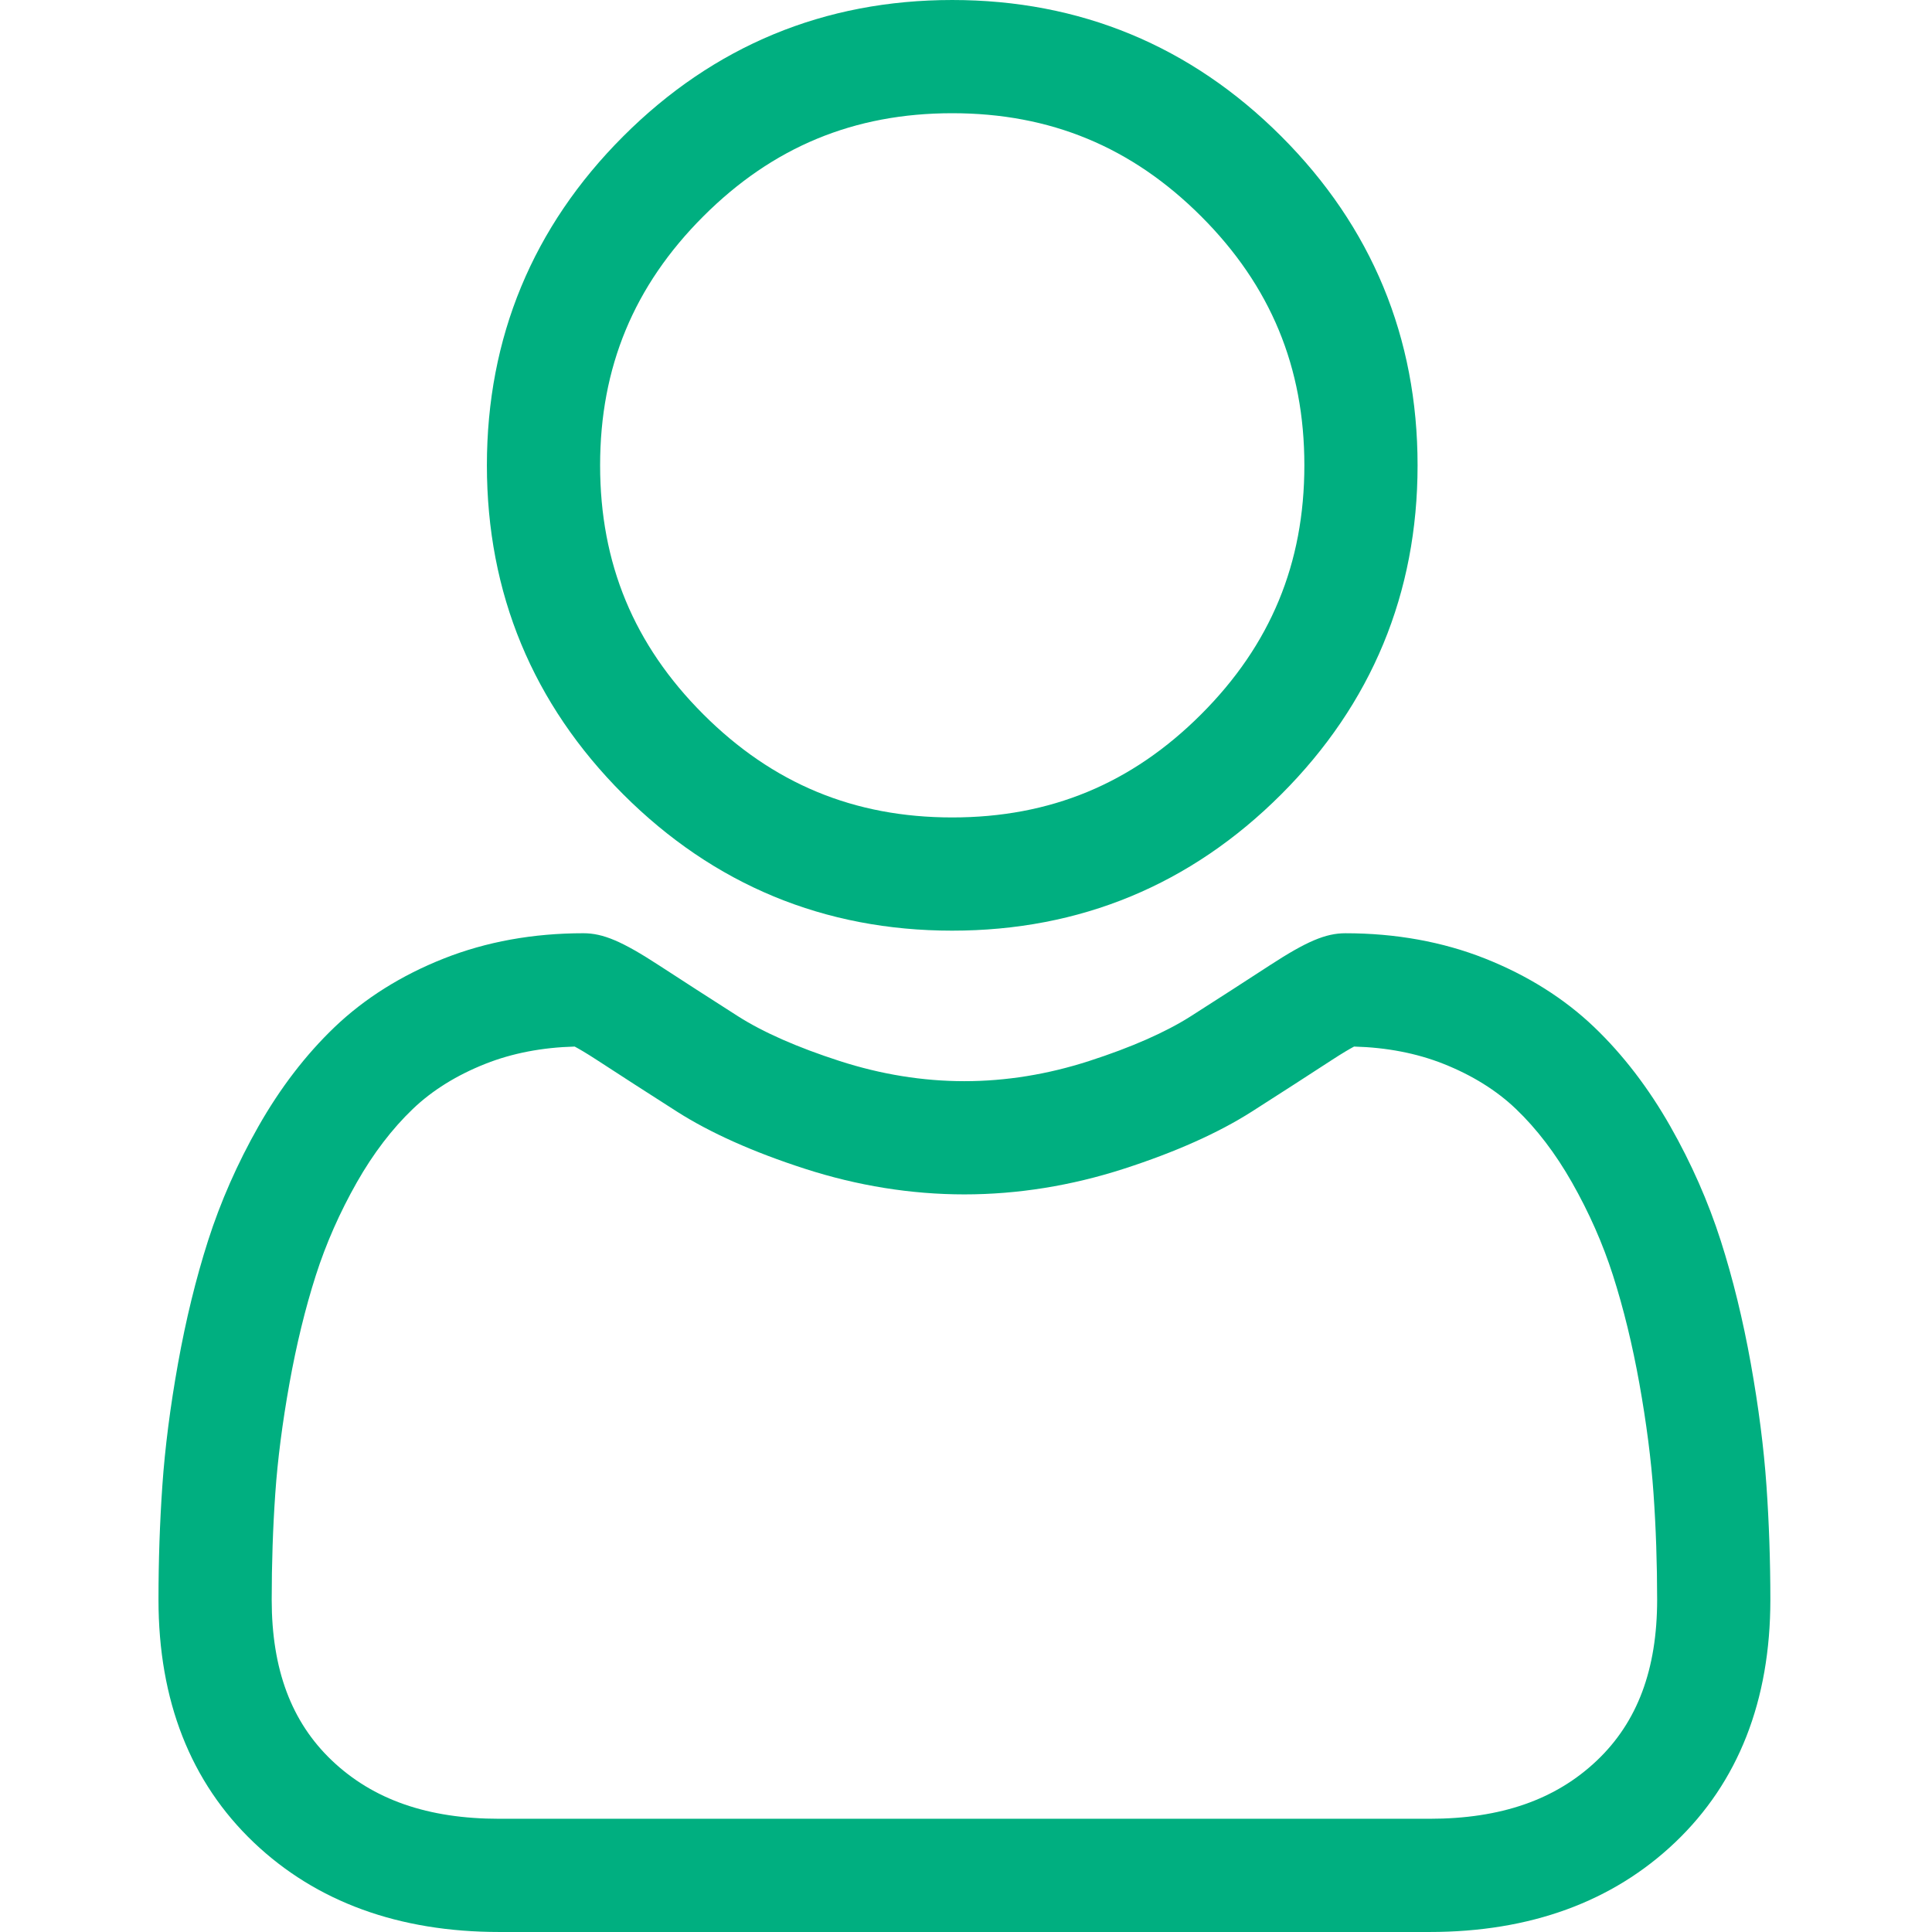
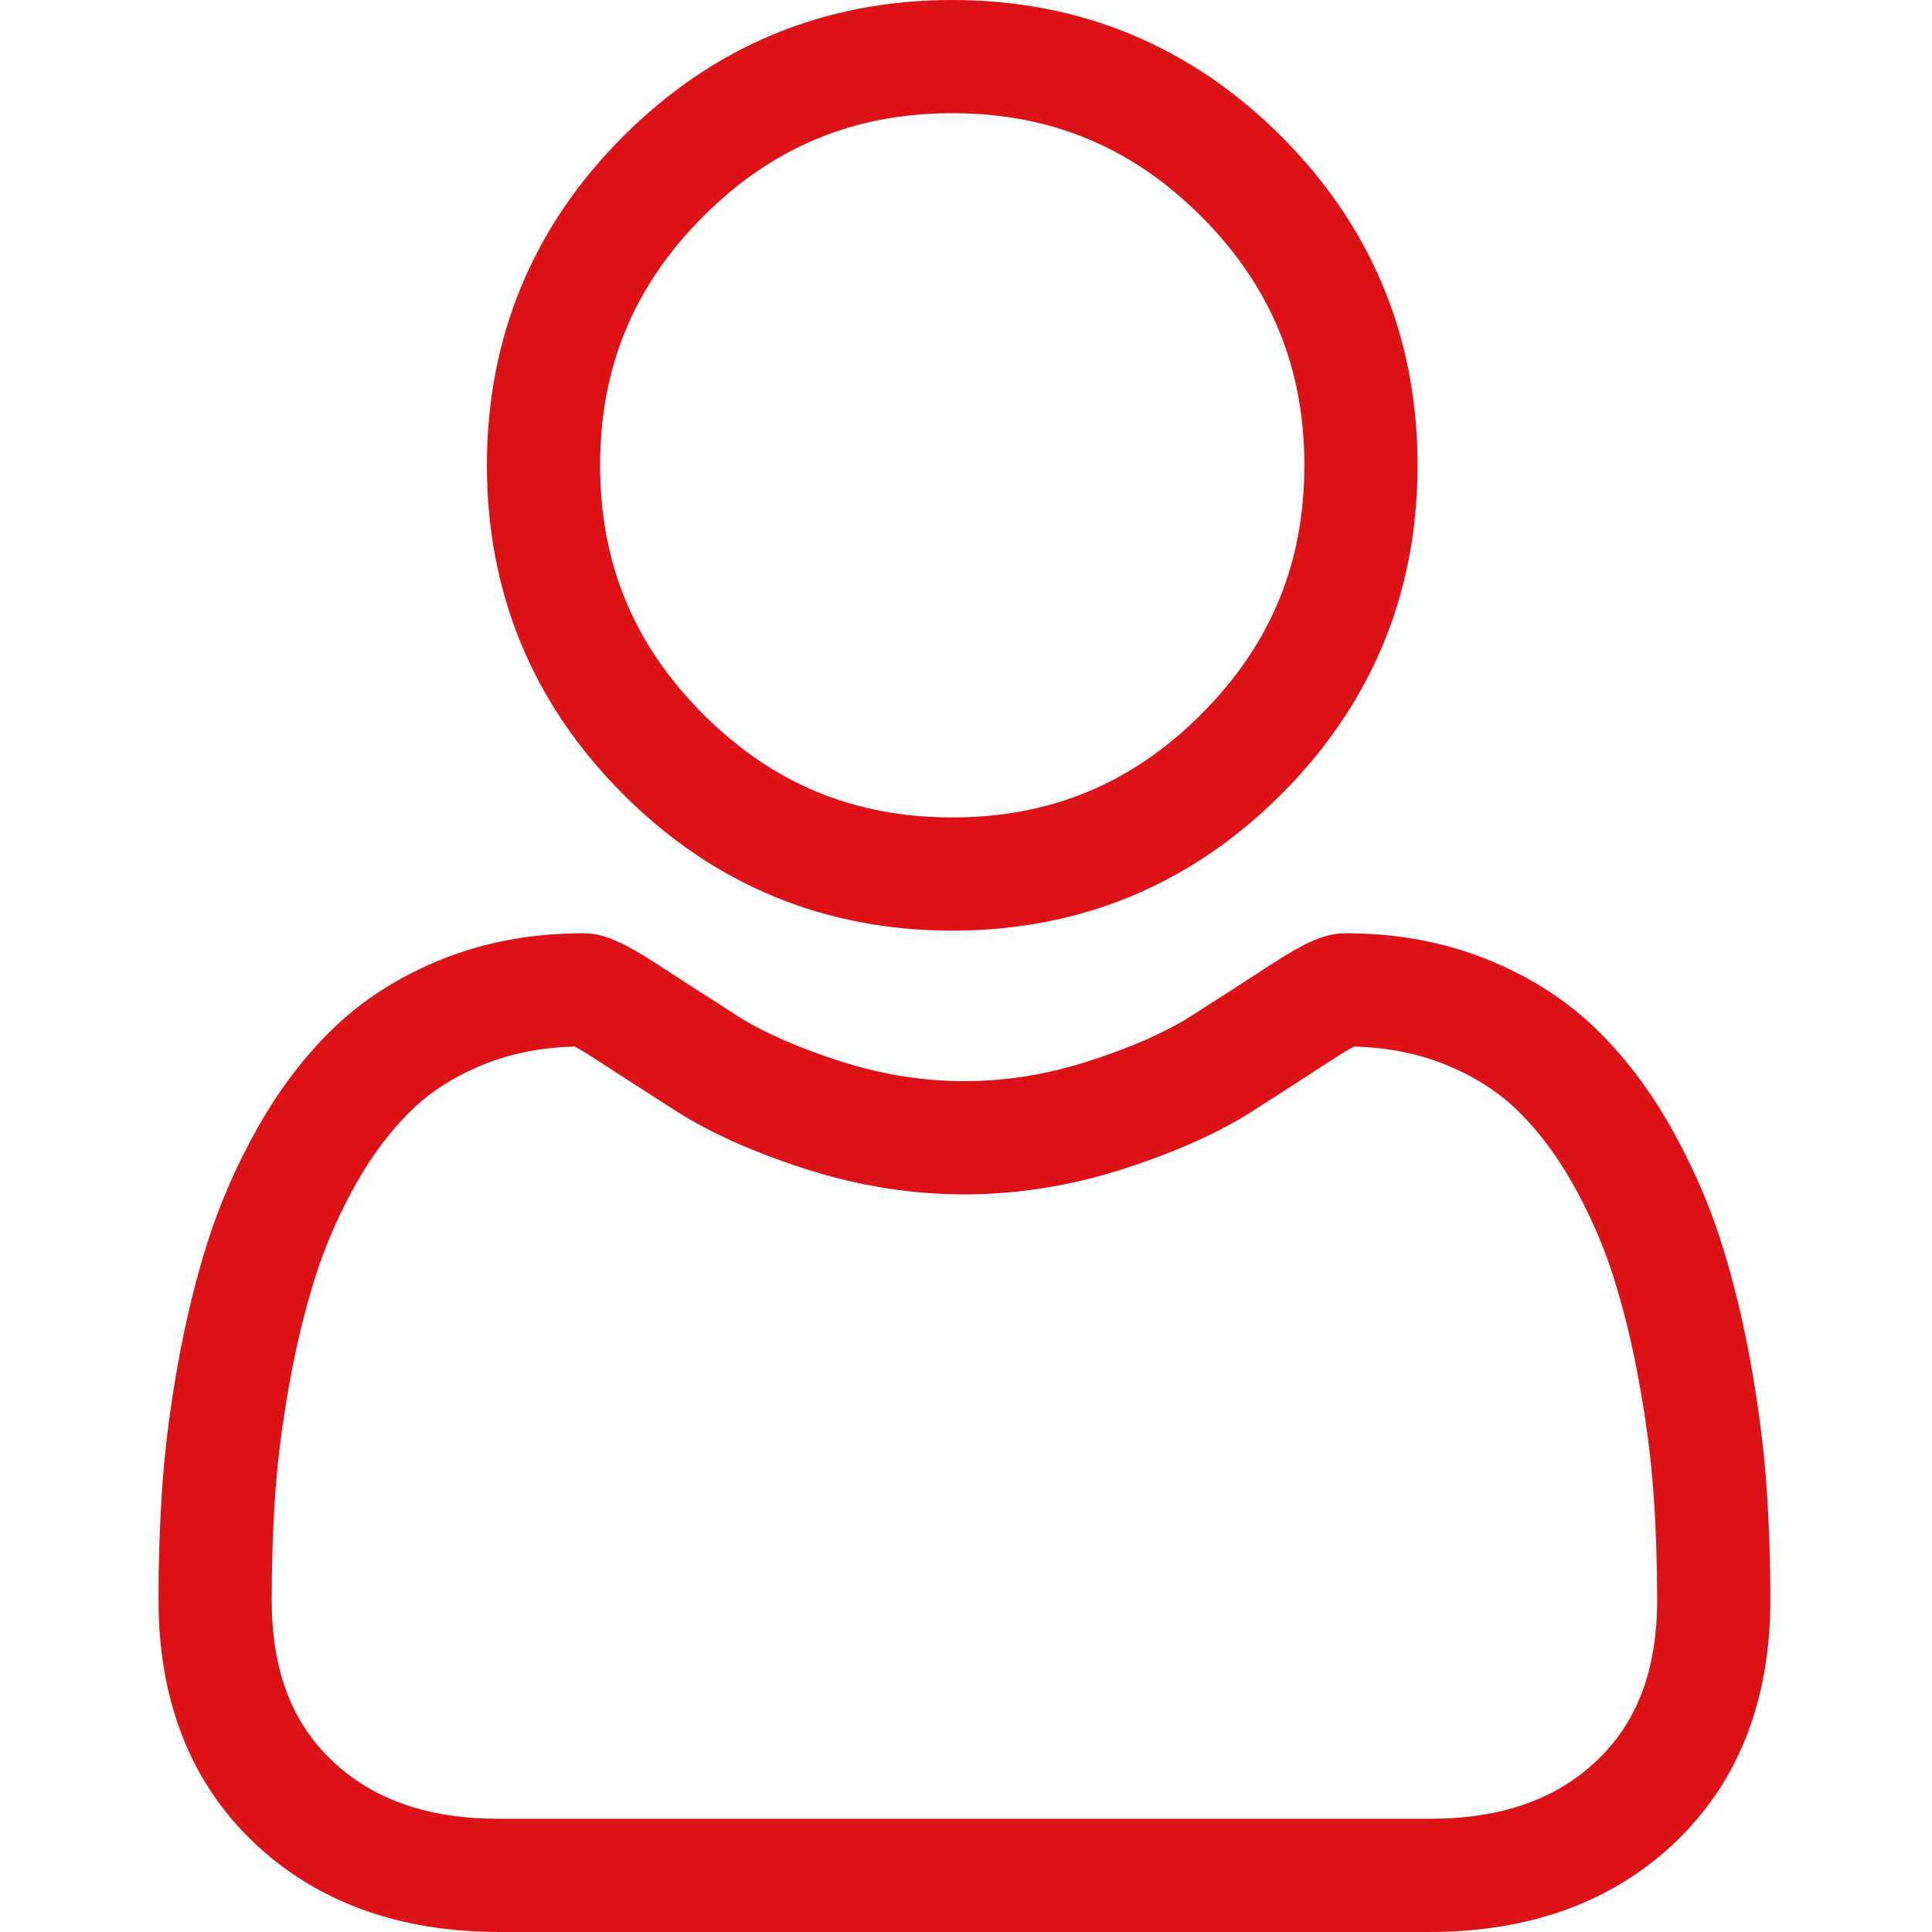
<svg xmlns="http://www.w3.org/2000/svg" viewBox="-42 0 512 512.001" width="512px" height="512px">
  <g>
-     <path d="m210.352 246.633c33.883 0 63.219-12.152 87.195-36.129 23.969-23.973 36.125-53.305 36.125-87.191 0-33.875-12.152-63.211-36.129-87.191-23.977-23.969-53.312-36.121-87.191-36.121-33.887 0-63.219 12.152-87.191 36.125s-36.129 53.309-36.129 87.188c0 33.887 12.156 63.223 36.129 87.195 23.98 23.969 53.316 36.125 87.191 36.125zm-65.973-189.293c18.395-18.395 39.973-27.336 65.973-27.336 25.996 0 47.578 8.941 65.977 27.336 18.395 18.398 27.34 39.98 27.34 65.973 0 26-8.945 47.578-27.34 65.977-18.398 18.398-39.98 27.34-65.977 27.34-25.992 0-47.57-8.945-65.973-27.34-18.398-18.395-27.344-39.977-27.344-65.977 0-25.992 8.945-47.574 27.344-65.973zm0 0" data-original="#000000" class="active-path" data-old_color="#000000" fill="#00AF80" />
-     <path d="m426.129 393.703c-.691-9.977-2.09-20.859-4.148-32.352-2.078-11.578-4.754-22.523-7.957-32.527-3.312-10.34-7.809-20.551-13.375-30.336-5.77-10.156-12.551-19-20.16-26.277-7.957-7.613-17.699-13.734-28.965-18.199-11.227-4.441-23.668-6.691-36.977-6.691-5.227 0-10.281 2.145-20.043 8.5-6.008 3.918-13.035 8.449-20.879 13.461-6.707 4.273-15.793 8.277-27.016 11.902-10.949 3.543-22.066 5.34-33.043 5.34-10.969 0-22.086-1.797-33.043-5.34-11.211-3.621-20.301-7.625-26.996-11.898-7.77-4.965-14.801-9.496-20.898-13.469-9.754-6.355-14.809-8.5-20.035-8.5-13.312 0-25.75 2.254-36.973 6.699-11.258 4.457-21.004 10.578-28.969 18.199-7.609 7.281-14.391 16.121-20.156 26.273-5.559 9.785-10.059 19.992-13.371 30.34-3.199 10.004-5.875 20.945-7.953 32.523-2.062 11.477-3.457 22.363-4.148 32.363-.68 9.777-1.023 19.953-1.023 30.234 0 26.727 8.496 48.363 25.25 64.32 16.547 15.746 38.438 23.73 65.066 23.73h246.531c26.621 0 48.512-7.984 65.062-23.73 16.758-15.945 25.254-37.59 25.254-64.324-.004-10.316-.352-20.492-1.035-30.242zm-44.906 72.828c-10.934 10.406-25.449 15.465-44.379 15.465h-246.527c-18.934 0-33.449-5.059-44.379-15.461-10.723-10.207-15.934-24.141-15.934-42.586 0-9.594.316-19.066.949-28.16.617-8.922 1.879-18.723 3.75-29.137 1.848-10.285 4.199-19.938 6.996-28.676 2.684-8.379 6.344-16.676 10.883-24.668 4.332-7.617 9.316-14.152 14.816-19.418 5.145-4.926 11.629-8.957 19.27-11.98 7.066-2.797 15.008-4.328 23.629-4.559 1.051.559 2.922 1.625 5.953 3.602 6.168 4.02 13.277 8.605 21.137 13.625 8.859 5.648 20.273 10.75 33.91 15.152 13.941 4.508 28.16 6.797 42.273 6.797 14.113 0 28.336-2.289 42.27-6.793 13.648-4.41 25.059-9.508 33.93-15.164 8.043-5.141 14.953-9.594 21.121-13.617 3.031-1.973 4.902-3.043 5.953-3.602 8.625.23 16.566 1.762 23.637 4.559 7.637 3.023 14.121 7.059 19.266 11.98 5.5 5.262 10.484 11.797 14.816 19.422 4.543 7.988 8.207 16.289 10.887 24.66 2.801 8.75 5.156 18.398 7 28.676 1.867 10.434 3.133 20.238 3.75 29.145v.008c.637 9.059.957 18.527.961 28.148-.004 18.449-5.215 32.379-15.938 42.582zm0 0" data-original="#000000" class="active-path" data-old_color="#000000" fill="#00AF80" />
+     <path d="m210.352 246.633c33.883 0 63.219-12.152 87.195-36.129 23.969-23.973 36.125-53.305 36.125-87.191 0-33.875-12.152-63.211-36.129-87.191-23.977-23.969-53.312-36.121-87.191-36.121-33.887 0-63.219 12.152-87.191 36.125s-36.129 53.309-36.129 87.188c0 33.887 12.156 63.223 36.129 87.195 23.98 23.969 53.316 36.125 87.191 36.125zm-65.973-189.293c18.395-18.395 39.973-27.336 65.973-27.336 25.996 0 47.578 8.941 65.977 27.336 18.395 18.398 27.34 39.98 27.34 65.973 0 26-8.945 47.578-27.34 65.977-18.398 18.398-39.98 27.34-65.977 27.34-25.992 0-47.57-8.945-65.973-27.34-18.398-18.395-27.344-39.977-27.344-65.977 0-25.992 8.945-47.574 27.344-65.973zm0 0" data-original="#000000" class="active-path" data-old_color="#000000" fill="#dc1216" />
+     <path d="m426.129 393.703c-.691-9.977-2.09-20.859-4.148-32.352-2.078-11.578-4.754-22.523-7.957-32.527-3.312-10.34-7.809-20.551-13.375-30.336-5.77-10.156-12.551-19-20.16-26.277-7.957-7.613-17.699-13.734-28.965-18.199-11.227-4.441-23.668-6.691-36.977-6.691-5.227 0-10.281 2.145-20.043 8.5-6.008 3.918-13.035 8.449-20.879 13.461-6.707 4.273-15.793 8.277-27.016 11.902-10.949 3.543-22.066 5.34-33.043 5.34-10.969 0-22.086-1.797-33.043-5.34-11.211-3.621-20.301-7.625-26.996-11.898-7.77-4.965-14.801-9.496-20.898-13.469-9.754-6.355-14.809-8.5-20.035-8.5-13.312 0-25.75 2.254-36.973 6.699-11.258 4.457-21.004 10.578-28.969 18.199-7.609 7.281-14.391 16.121-20.156 26.273-5.559 9.785-10.059 19.992-13.371 30.34-3.199 10.004-5.875 20.945-7.953 32.523-2.062 11.477-3.457 22.363-4.148 32.363-.68 9.777-1.023 19.953-1.023 30.234 0 26.727 8.496 48.363 25.25 64.32 16.547 15.746 38.438 23.73 65.066 23.73h246.531c26.621 0 48.512-7.984 65.062-23.73 16.758-15.945 25.254-37.59 25.254-64.324-.004-10.316-.352-20.492-1.035-30.242zm-44.906 72.828c-10.934 10.406-25.449 15.465-44.379 15.465h-246.527c-18.934 0-33.449-5.059-44.379-15.461-10.723-10.207-15.934-24.141-15.934-42.586 0-9.594.316-19.066.949-28.16.617-8.922 1.879-18.723 3.75-29.137 1.848-10.285 4.199-19.938 6.996-28.676 2.684-8.379 6.344-16.676 10.883-24.668 4.332-7.617 9.316-14.152 14.816-19.418 5.145-4.926 11.629-8.957 19.27-11.98 7.066-2.797 15.008-4.328 23.629-4.559 1.051.559 2.922 1.625 5.953 3.602 6.168 4.02 13.277 8.605 21.137 13.625 8.859 5.648 20.273 10.75 33.91 15.152 13.941 4.508 28.16 6.797 42.273 6.797 14.113 0 28.336-2.289 42.27-6.793 13.648-4.41 25.059-9.508 33.93-15.164 8.043-5.141 14.953-9.594 21.121-13.617 3.031-1.973 4.902-3.043 5.953-3.602 8.625.23 16.566 1.762 23.637 4.559 7.637 3.023 14.121 7.059 19.266 11.98 5.5 5.262 10.484 11.797 14.816 19.422 4.543 7.988 8.207 16.289 10.887 24.66 2.801 8.75 5.156 18.398 7 28.676 1.867 10.434 3.133 20.238 3.75 29.145v.008c.637 9.059.957 18.527.961 28.148-.004 18.449-5.215 32.379-15.938 42.582zm0 0" data-original="#000000" class="active-path" data-old_color="#000000" fill="#dc1216" />
  </g>
</svg>
